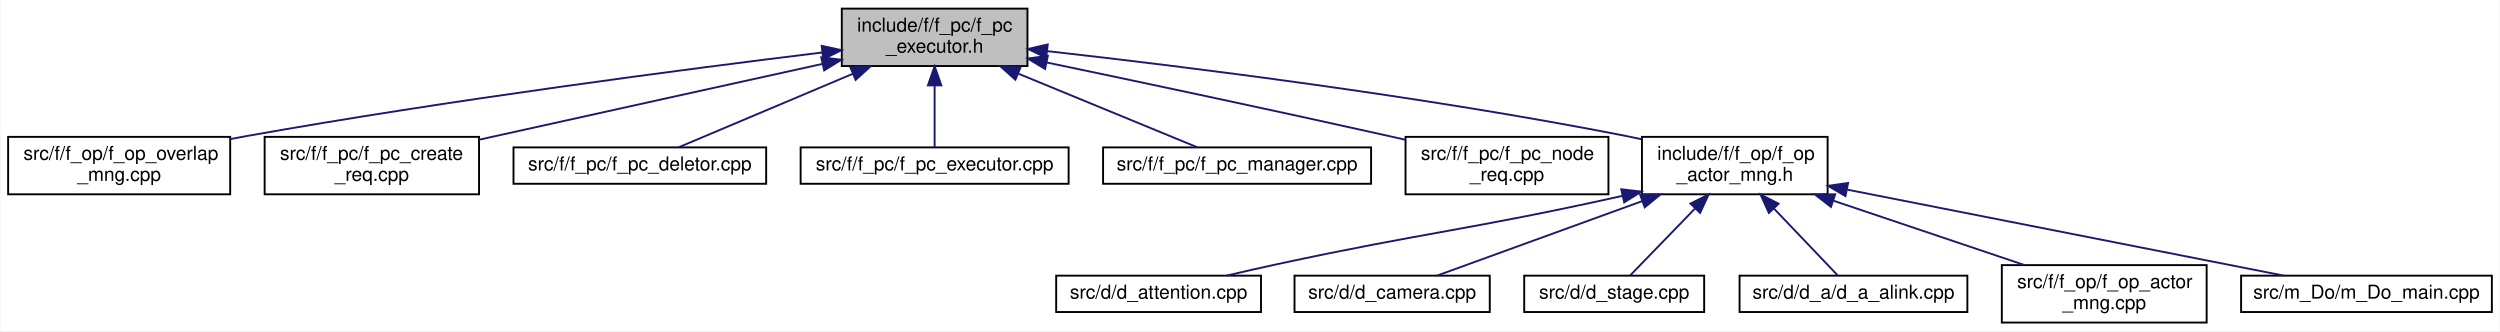
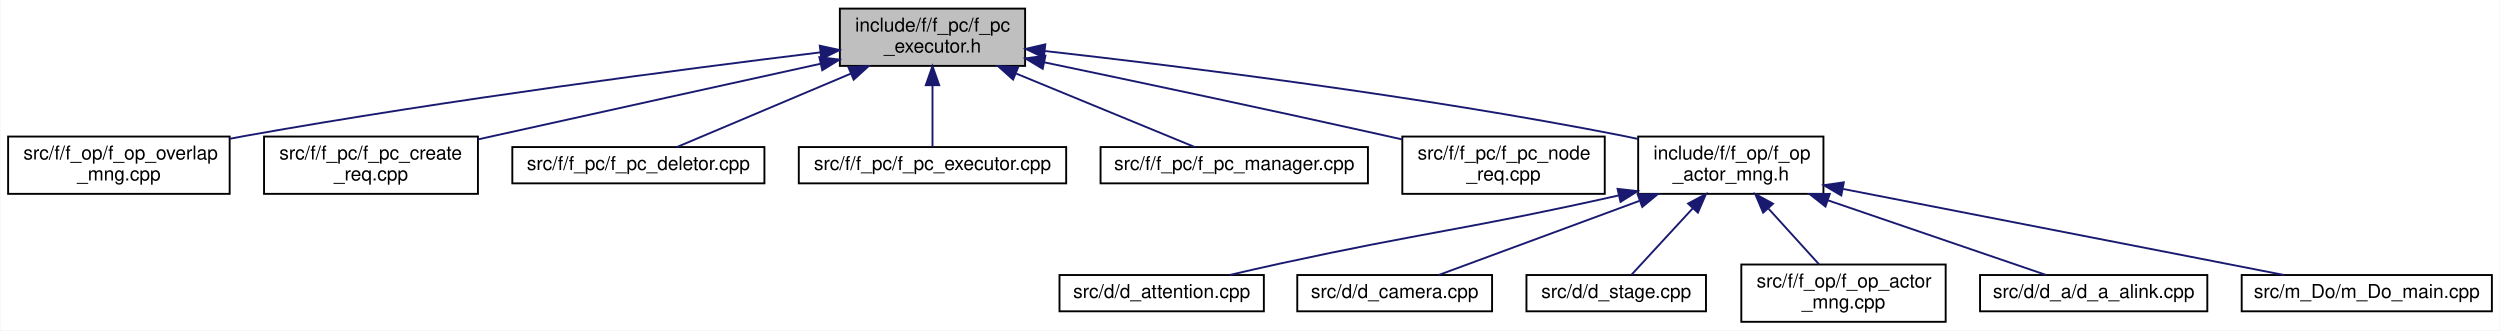
- <svg xmlns="http://www.w3.org/2000/svg" xmlns:xlink="http://www.w3.org/1999/xlink" width="1306pt" height="173pt" viewBox="0.00 0.00 1305.50 173.00">
+ <svg xmlns="http://www.w3.org/2000/svg" xmlns:xlink="http://www.w3.org/1999/xlink" width="1309pt" height="173pt" viewBox="0.00 0.00 1308.50 173.00">
  <g id="graph0" class="graph" transform="scale(1 1) rotate(0) translate(4 169)">
-     <polygon fill="white" stroke="transparent" points="-4,4 -4,-169 1301.5,-169 1301.5,4 -4,4" />
+     <polygon fill="white" stroke="transparent" points="-4,4 -4,-169 1304.5,-169 1304.5,4 -4,4" />
    <g id="node1" class="node">
      <g id="a_node1">
        <a xlink:title=" ">
          <polygon fill="#bfbfbf" stroke="black" points="435.5,-134.5 435.5,-164.5 532.5,-164.5 532.5,-134.5 435.5,-134.5" />
          <text text-anchor="start" x="443.5" y="-152.5" font-family="Helvetica,sans-Serif" font-size="10.00">include/f/f_pc/f_pc</text>
          <text text-anchor="middle" x="484" y="-141.5" font-family="Helvetica,sans-Serif" font-size="10.00">_executor.h</text>
        </a>
      </g>
    </g>
    <g id="node2" class="node">
      <g id="a_node2">
        <a xlink:href="f__op__overlap__mng_8cpp.html" target="_top" xlink:title=" ">
          <polygon fill="white" stroke="black" points="0,-67.5 0,-97.5 116,-97.5 116,-67.5 0,-67.5" />
          <text text-anchor="start" x="8" y="-85.5" font-family="Helvetica,sans-Serif" font-size="10.00">src/f/f_op/f_op_overlap</text>
          <text text-anchor="middle" x="58" y="-74.5" font-family="Helvetica,sans-Serif" font-size="10.00">_mng.cpp</text>
        </a>
      </g>
    </g>
    <g id="edge1" class="edge">
      <path fill="none" stroke="midnightblue" d="M425.21,-141.57C353.93,-132.87 230.27,-116.77 125,-98 122.07,-97.48 119.07,-96.92 116.05,-96.34" />
      <polygon fill="midnightblue" stroke="midnightblue" points="424.99,-145.07 435.33,-142.8 425.83,-138.12 424.99,-145.07" />
    </g>
    <g id="node3" class="node">
      <g id="a_node3">
        <a xlink:href="f__pc__create__req_8cpp.html" target="_top" xlink:title=" ">
          <polygon fill="white" stroke="black" points="134,-67.5 134,-97.5 246,-97.5 246,-67.5 134,-67.5" />
          <text text-anchor="start" x="142" y="-85.5" font-family="Helvetica,sans-Serif" font-size="10.00">src/f/f_pc/f_pc_create</text>
          <text text-anchor="middle" x="190" y="-74.5" font-family="Helvetica,sans-Serif" font-size="10.00">_req.cpp</text>
        </a>
      </g>
    </g>
    <g id="edge2" class="edge">
      <path fill="none" stroke="midnightblue" d="M425.45,-135.63C379.17,-125.45 312.95,-110.85 255,-98 252.07,-97.35 249.06,-96.68 246.02,-96.01" />
      <polygon fill="midnightblue" stroke="midnightblue" points="424.78,-139.07 435.3,-137.8 426.29,-132.23 424.78,-139.07" />
    </g>
    <g id="node4" class="node">
      <g id="a_node4">
        <a xlink:href="f__pc__deletor_8cpp.html" target="_top" xlink:title=" ">
          <polygon fill="white" stroke="black" points="264,-73 264,-92 396,-92 396,-73 264,-73" />
          <text text-anchor="middle" x="330" y="-80" font-family="Helvetica,sans-Serif" font-size="10.00">src/f/f_pc/f_pc_deletor.cpp</text>
        </a>
      </g>
    </g>
    <g id="edge3" class="edge">
      <path fill="none" stroke="midnightblue" d="M441.26,-130.46C411.5,-117.9 373.18,-101.72 350.16,-92.01" />
      <polygon fill="midnightblue" stroke="midnightblue" points="440.01,-133.73 450.58,-134.4 442.73,-127.28 440.01,-133.73" />
    </g>
    <g id="node5" class="node">
      <g id="a_node5">
        <a xlink:href="f__pc__executor_8cpp.html" target="_top" xlink:title=" ">
          <polygon fill="white" stroke="black" points="414,-73 414,-92 554,-92 554,-73 414,-73" />
          <text text-anchor="middle" x="484" y="-80" font-family="Helvetica,sans-Serif" font-size="10.00">src/f/f_pc/f_pc_executor.cpp</text>
        </a>
      </g>
    </g>
    <g id="edge4" class="edge">
      <path fill="none" stroke="midnightblue" d="M484,-124.25C484,-113.02 484,-100.38 484,-92.19" />
      <polygon fill="midnightblue" stroke="midnightblue" points="480.5,-124.4 484,-134.4 487.5,-124.4 480.5,-124.4" />
    </g>
    <g id="node6" class="node">
      <g id="a_node6">
        <a xlink:href="f__pc__manager_8cpp.html" target="_top" xlink:title=" ">
          <polygon fill="white" stroke="black" points="572,-73 572,-92 712,-92 712,-73 572,-73" />
          <text text-anchor="middle" x="642" y="-80" font-family="Helvetica,sans-Serif" font-size="10.00">src/f/f_pc/f_pc_manager.cpp</text>
        </a>
      </g>
    </g>
    <g id="edge5" class="edge">
      <path fill="none" stroke="midnightblue" d="M527.85,-130.46C558.38,-117.9 597.7,-101.72 621.32,-92.01" />
      <polygon fill="midnightblue" stroke="midnightblue" points="526.2,-127.35 518.28,-134.4 528.86,-133.83 526.2,-127.35" />
    </g>
    <g id="node7" class="node">
      <g id="a_node7">
        <a xlink:href="f__pc__node__req_8cpp.html" target="_top" xlink:title=" ">
          <polygon fill="white" stroke="black" points="730,-67.5 730,-97.5 836,-97.5 836,-67.5 730,-67.5" />
          <text text-anchor="start" x="738" y="-85.5" font-family="Helvetica,sans-Serif" font-size="10.00">src/f/f_pc/f_pc_node</text>
          <text text-anchor="middle" x="783" y="-74.5" font-family="Helvetica,sans-Serif" font-size="10.00">_req.cpp</text>
        </a>
      </g>
    </g>
    <g id="edge6" class="edge">
      <path fill="none" stroke="midnightblue" d="M542.53,-136.36C590.54,-126.33 660.25,-111.58 721,-98 723.91,-97.35 726.9,-96.67 729.92,-95.99" />
      <polygon fill="midnightblue" stroke="midnightblue" points="541.7,-132.96 532.63,-138.43 543.13,-139.81 541.7,-132.96" />
    </g>
    <g id="node8" class="node">
      <g id="a_node8">
        <a xlink:href="f__op__actor__mng_8h.html" target="_top" xlink:title=" ">
          <polygon fill="white" stroke="black" points="853.5,-67.5 853.5,-97.5 950.5,-97.5 950.5,-67.5 853.5,-67.5" />
          <text text-anchor="start" x="861.5" y="-85.5" font-family="Helvetica,sans-Serif" font-size="10.00">include/f/f_op/f_op</text>
          <text text-anchor="middle" x="902" y="-74.5" font-family="Helvetica,sans-Serif" font-size="10.00">_actor_mng.h</text>
        </a>
      </g>
    </g>
    <g id="edge7" class="edge">
      <path fill="none" stroke="midnightblue" d="M542.94,-142.27C614.69,-134.23 739.35,-118.76 845,-98 847.71,-97.47 850.47,-96.89 853.26,-96.27" />
      <polygon fill="midnightblue" stroke="midnightblue" points="542.3,-138.82 532.75,-143.41 543.07,-145.78 542.3,-138.82" />
    </g>
    <g id="node9" class="node">
      <g id="a_node9">
        <a xlink:href="d__attention_8cpp.html" target="_top" xlink:title=" ">
-           <polygon fill="white" stroke="black" points="547.5,-6 547.5,-25 654.5,-25 654.5,-6 547.5,-6" />
-           <text text-anchor="middle" x="601" y="-13" font-family="Helvetica,sans-Serif" font-size="10.00">src/d/d_attention.cpp</text>
+           <polygon fill="white" stroke="black" points="550.5,-6 550.5,-25 657.5,-25 657.5,-6 550.5,-6" />
+           <text text-anchor="middle" x="604" y="-13" font-family="Helvetica,sans-Serif" font-size="10.00">src/d/d_attention.cpp</text>
        </a>
      </g>
    </g>
    <g id="edge8" class="edge">
-       <path fill="none" stroke="midnightblue" d="M843.14,-66.64C762.84,-48.77 740.45,-47.71 663,-31 654.46,-29.16 645.29,-27.07 636.69,-25.07" />
-       <polygon fill="midnightblue" stroke="midnightblue" points="842.7,-70.13 853.22,-68.91 844.23,-63.3 842.7,-70.13" />
+       <path fill="none" stroke="midnightblue" d="M843.28,-66.67C764.18,-48.91 742.2,-47.57 666,-31 657.47,-29.14 648.3,-27.05 639.69,-25.05" />
+       <polygon fill="midnightblue" stroke="midnightblue" points="842.7,-70.12 853.22,-68.92 844.24,-63.3 842.7,-70.12" />
    </g>
    <g id="node10" class="node">
      <g id="a_node10">
        <a xlink:href="d__camera_8cpp.html" target="_top" xlink:title=" ">
-           <polygon fill="white" stroke="black" points="672,-6 672,-25 774,-25 774,-6 672,-6" />
-           <text text-anchor="middle" x="723" y="-13" font-family="Helvetica,sans-Serif" font-size="10.00">src/d/d_camera.cpp</text>
+           <polygon fill="white" stroke="black" points="675,-6 675,-25 777,-25 777,-6 675,-6" />
+           <text text-anchor="middle" x="726" y="-13" font-family="Helvetica,sans-Serif" font-size="10.00">src/d/d_camera.cpp</text>
        </a>
      </g>
    </g>
    <g id="edge9" class="edge">
-       <path fill="none" stroke="midnightblue" d="M853.66,-63.95C818.89,-51.32 773.53,-34.85 746.43,-25.01" />
-       <polygon fill="midnightblue" stroke="midnightblue" points="852.57,-67.27 863.16,-67.4 854.95,-60.69 852.57,-67.27" />
+       <path fill="none" stroke="midnightblue" d="M854.03,-63.78C819.9,-51.18 775.57,-34.81 749.03,-25.01" />
+       <polygon fill="midnightblue" stroke="midnightblue" points="853.22,-67.21 863.81,-67.4 855.64,-60.65 853.22,-67.21" />
    </g>
    <g id="node11" class="node">
      <g id="a_node11">
        <a xlink:href="d__stage_8cpp.html" target="_top" xlink:title=" ">
-           <polygon fill="white" stroke="black" points="792,-6 792,-25 886,-25 886,-6 792,-6" />
-           <text text-anchor="middle" x="839" y="-13" font-family="Helvetica,sans-Serif" font-size="10.00">src/d/d_stage.cpp</text>
+           <polygon fill="white" stroke="black" points="795,-6 795,-25 889,-25 889,-6 795,-6" />
+           <text text-anchor="middle" x="842" y="-13" font-family="Helvetica,sans-Serif" font-size="10.00">src/d/d_stage.cpp</text>
        </a>
      </g>
    </g>
    <g id="edge10" class="edge">
-       <path fill="none" stroke="midnightblue" d="M881.16,-60C869.66,-48.13 856.01,-34.05 847.43,-25.19" />
-       <polygon fill="midnightblue" stroke="midnightblue" points="878.86,-62.65 888.33,-67.4 883.88,-57.78 878.86,-62.65" />
+       <path fill="none" stroke="midnightblue" d="M882.15,-60C871.2,-48.13 858.2,-34.05 850.03,-25.19" />
+       <polygon fill="midnightblue" stroke="midnightblue" points="879.63,-62.42 888.98,-67.4 884.77,-57.67 879.63,-62.42" />
    </g>
    <g id="node12" class="node">
      <g id="a_node12">
-         <a xlink:href="d__a__alink_8cpp.html" target="_top" xlink:title=" ">
-           <polygon fill="white" stroke="black" points="904.5,-6 904.5,-25 1023.5,-25 1023.5,-6 904.5,-6" />
-           <text text-anchor="middle" x="964" y="-13" font-family="Helvetica,sans-Serif" font-size="10.00">src/d/d_a/d_a_alink.cpp</text>
+         <a xlink:href="f__op__actor__mng_8cpp.html" target="_top" xlink:title=" ">
+           <polygon fill="white" stroke="black" points="907.5,-0.5 907.5,-30.5 1014.5,-30.5 1014.5,-0.5 907.5,-0.5" />
+           <text text-anchor="start" x="915.5" y="-18.5" font-family="Helvetica,sans-Serif" font-size="10.00">src/f/f_op/f_op_actor</text>
+           <text text-anchor="middle" x="961" y="-7.5" font-family="Helvetica,sans-Serif" font-size="10.00">_mng.cpp</text>
        </a>
      </g>
    </g>
    <g id="edge11" class="edge">
-       <path fill="none" stroke="midnightblue" d="M922.51,-60C933.83,-48.13 947.26,-34.05 955.71,-25.19" />
-       <polygon fill="midnightblue" stroke="midnightblue" points="919.82,-57.74 915.45,-67.4 924.89,-62.58 919.82,-57.74" />
+       <path fill="none" stroke="midnightblue" d="M921.75,-59.74C930.48,-50.12 940.5,-39.09 948.22,-30.58" />
+       <polygon fill="midnightblue" stroke="midnightblue" points="918.93,-57.64 914.8,-67.4 924.11,-62.34 918.93,-57.64" />
    </g>
    <g id="node13" class="node">
      <g id="a_node13">
-         <a xlink:href="f__op__actor__mng_8cpp.html" target="_top" xlink:title=" ">
-           <polygon fill="white" stroke="black" points="1041.5,-0.5 1041.5,-30.5 1148.5,-30.5 1148.5,-0.5 1041.5,-0.5" />
-           <text text-anchor="start" x="1049.5" y="-18.5" font-family="Helvetica,sans-Serif" font-size="10.00">src/f/f_op/f_op_actor</text>
-           <text text-anchor="middle" x="1095" y="-7.5" font-family="Helvetica,sans-Serif" font-size="10.00">_mng.cpp</text>
+         <a xlink:href="d__a__alink_8cpp.html" target="_top" xlink:title=" ">
+           <polygon fill="white" stroke="black" points="1032.5,-6 1032.5,-25 1151.5,-25 1151.5,-6 1032.5,-6" />
+           <text text-anchor="middle" x="1092" y="-13" font-family="Helvetica,sans-Serif" font-size="10.00">src/d/d_a/d_a_alink.cpp</text>
        </a>
      </g>
    </g>
    <g id="edge12" class="edge">
-       <path fill="none" stroke="midnightblue" d="M953.69,-64.09C984.84,-53.6 1024.01,-40.41 1053.2,-30.58" />
-       <polygon fill="midnightblue" stroke="midnightblue" points="952.24,-60.89 943.88,-67.4 954.47,-67.52 952.24,-60.89" />
+       <path fill="none" stroke="midnightblue" d="M952.84,-64.11C989.8,-51.46 1038.24,-34.89 1067.13,-25.01" />
+       <polygon fill="midnightblue" stroke="midnightblue" points="951.56,-60.85 943.23,-67.4 953.82,-67.47 951.56,-60.85" />
    </g>
    <g id="node14" class="node">
      <g id="a_node14">
        <a xlink:href="m__Do__main_8cpp.html" target="_top" xlink:title=" ">
-           <polygon fill="white" stroke="black" points="1166.5,-6 1166.5,-25 1297.5,-25 1297.5,-6 1166.5,-6" />
-           <text text-anchor="middle" x="1232" y="-13" font-family="Helvetica,sans-Serif" font-size="10.00">src/m_Do/m_Do_main.cpp</text>
+           <polygon fill="white" stroke="black" points="1169.5,-6 1169.5,-25 1300.5,-25 1300.5,-6 1169.5,-6" />
+           <text text-anchor="middle" x="1235" y="-13" font-family="Helvetica,sans-Serif" font-size="10.00">src/m_Do/m_Do_main.cpp</text>
        </a>
      </g>
    </g>
    <g id="edge13" class="edge">
-       <path fill="none" stroke="midnightblue" d="M960.84,-69.91C1026.23,-57.03 1130.27,-36.54 1188.64,-25.04" />
-       <polygon fill="midnightblue" stroke="midnightblue" points="959.83,-66.54 950.69,-71.91 961.18,-73.41 959.83,-66.54" />
+       <path fill="none" stroke="midnightblue" d="M960.83,-70.05C1013.33,-59.82 1092.29,-44.43 1161,-31 1170.89,-29.07 1181.53,-26.98 1191.57,-25.02" />
+       <polygon fill="midnightblue" stroke="midnightblue" points="959.84,-66.67 950.69,-72.02 961.18,-73.54 959.84,-66.67" />
    </g>
  </g>
</svg>
